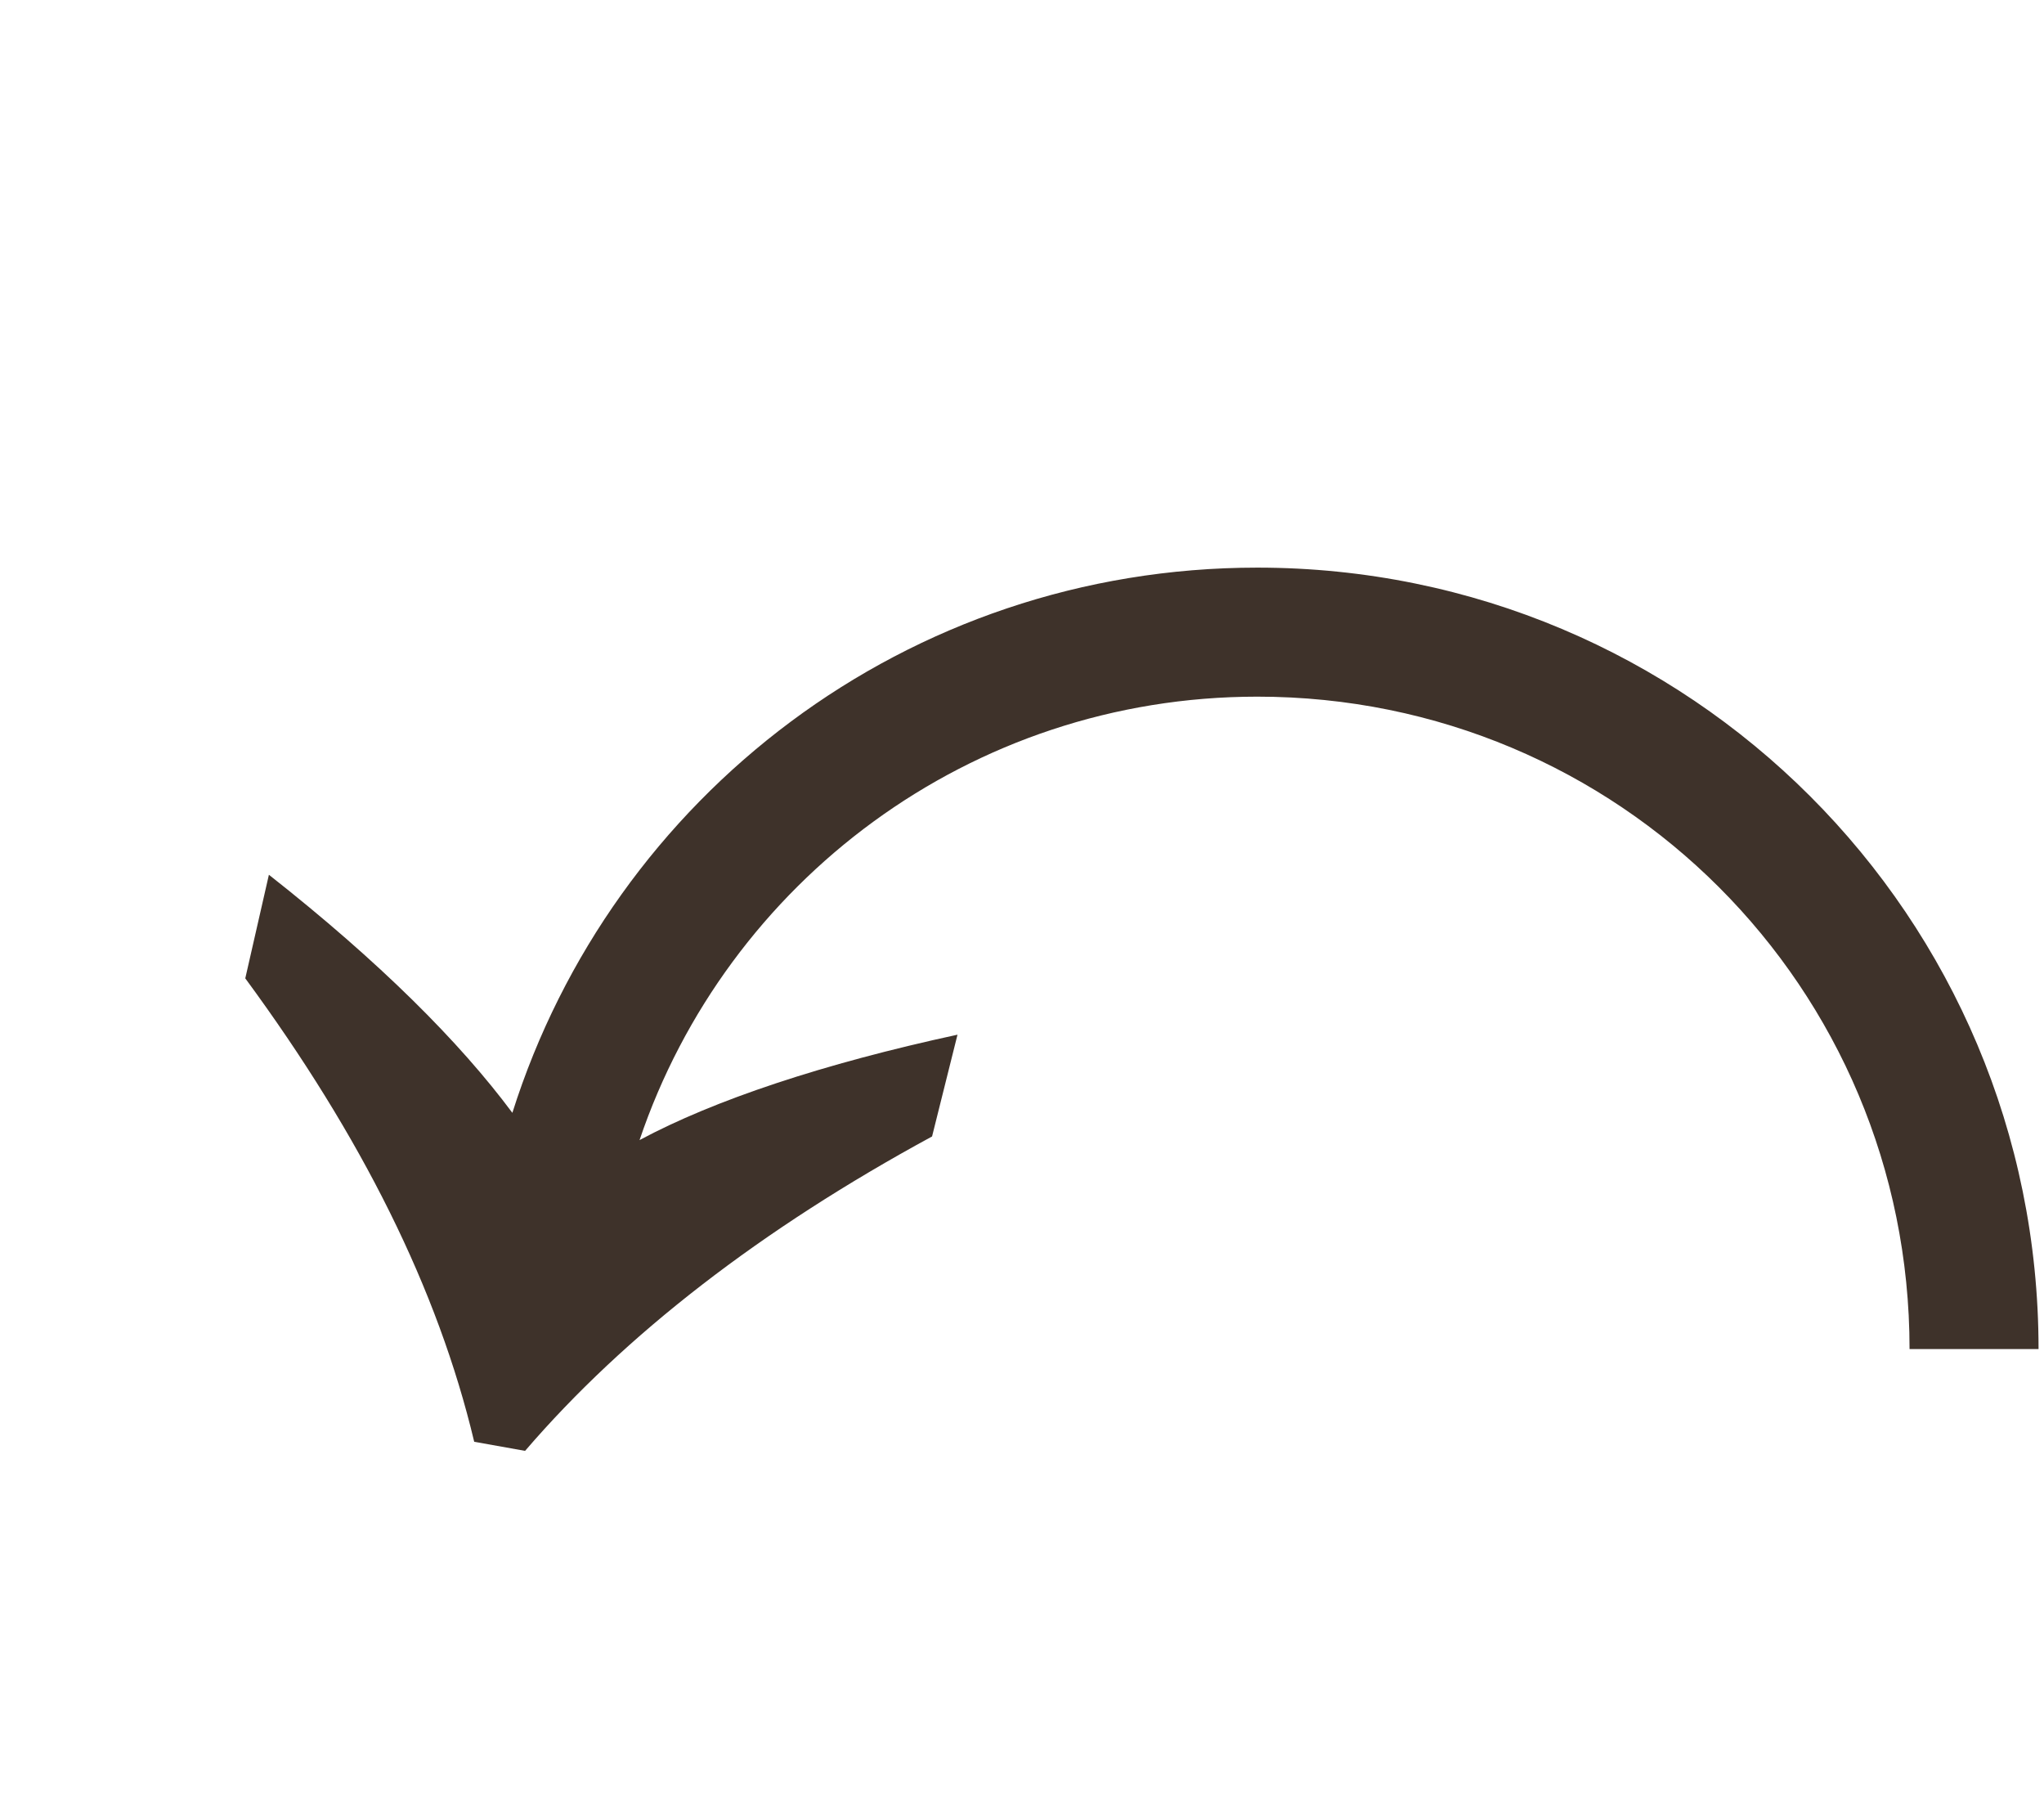
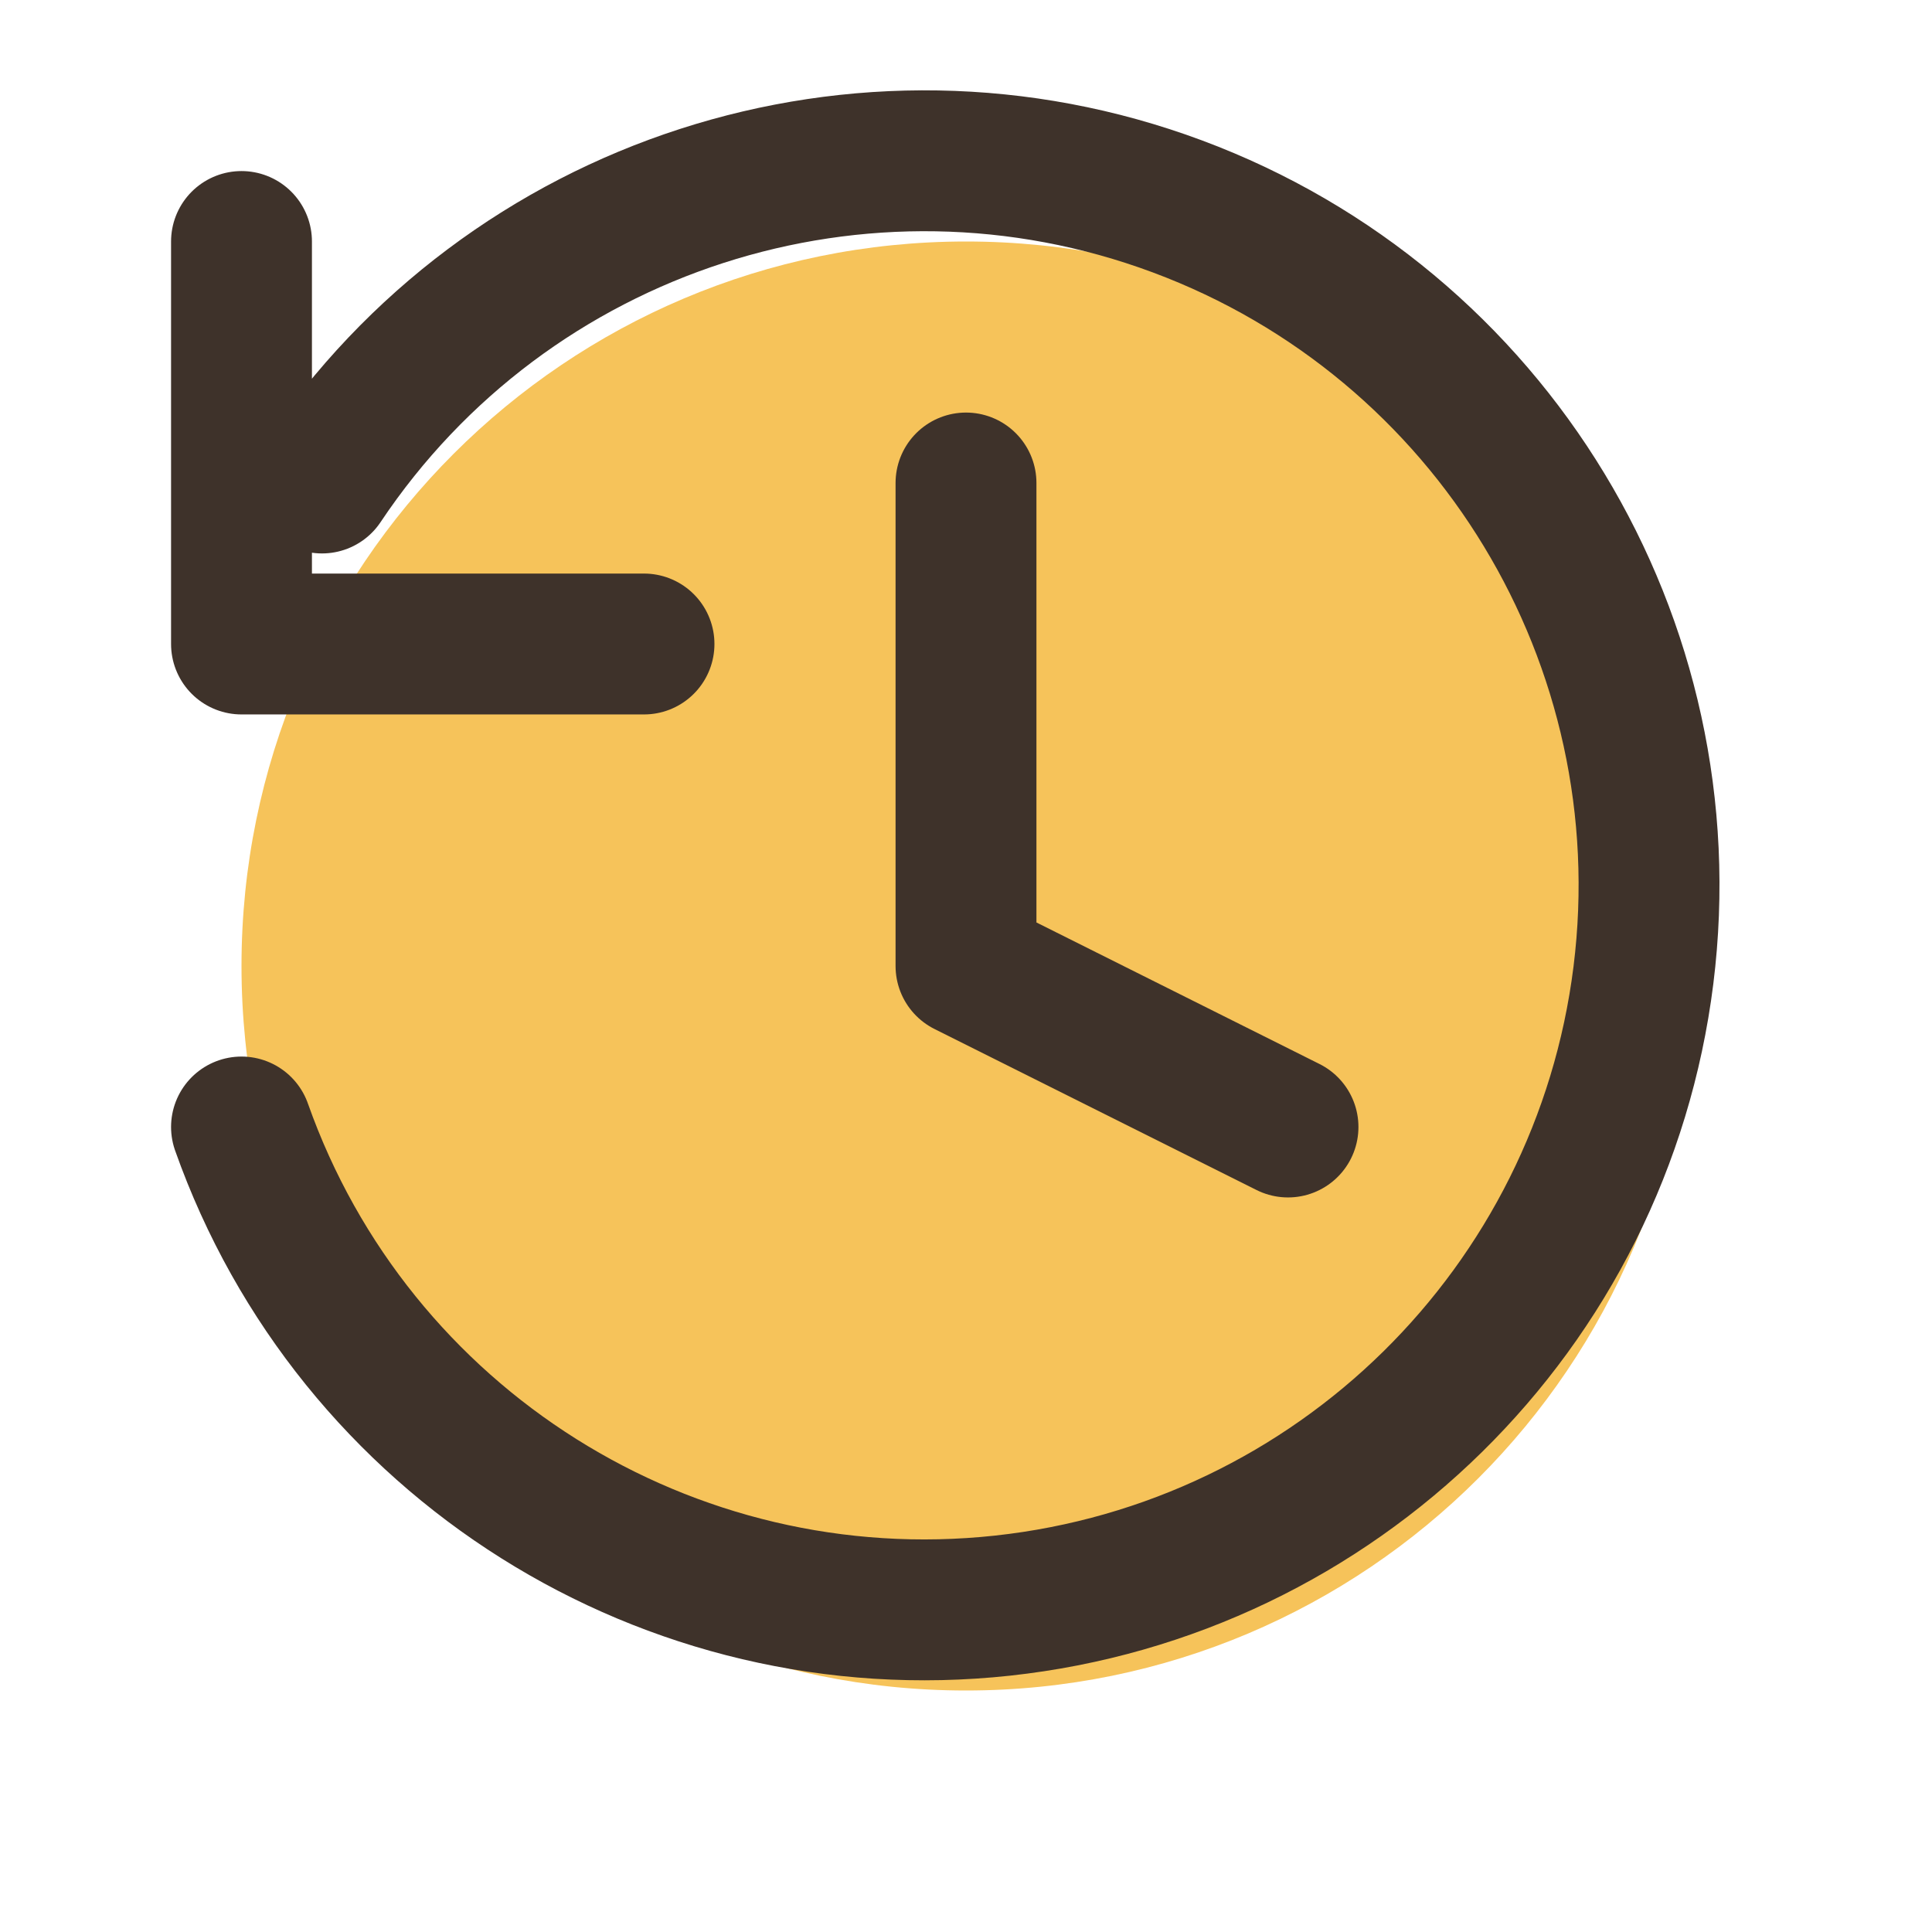
- <svg xmlns="http://www.w3.org/2000/svg" width="27" height="24" viewBox="0 0 27 24" fill="none">
-   <path d="M6.936 19.16L6.264 19.04C5.784 17.024 4.776 15.008 3.24 12.92L3.552 11.552C5.016 12.704 6.072 13.76 6.768 14.696C8.088 10.52 11.976 7.496 16.608 7.496C22.32 7.496 26.928 12.104 26.928 17.816H25.224C25.224 13.04 21.384 9.2 16.608 9.2C12.816 9.2 9.6 11.648 8.448 15.056C9.432 14.528 10.872 14.048 12.648 13.664L12.312 15.008C10.056 16.232 8.256 17.624 6.936 19.16Z" fill="#3E322A" />
+ <svg xmlns="http://www.w3.org/2000/svg" width="24" height="24" viewBox="0 0 24 24" fill="none" stroke="#3E322A" stroke-width="1.75" stroke-linecap="round" stroke-linejoin="round">
+   <path fill="#F6C35A" stroke="none" d="M21 12a9 9 0 0 1-18 0 9 9 0 0 1 18 0Z" />
+   <path d="M4 6a9 9 0 1 1-1 8M3 3v5h5m4-2v6l4 2" />
</svg>
